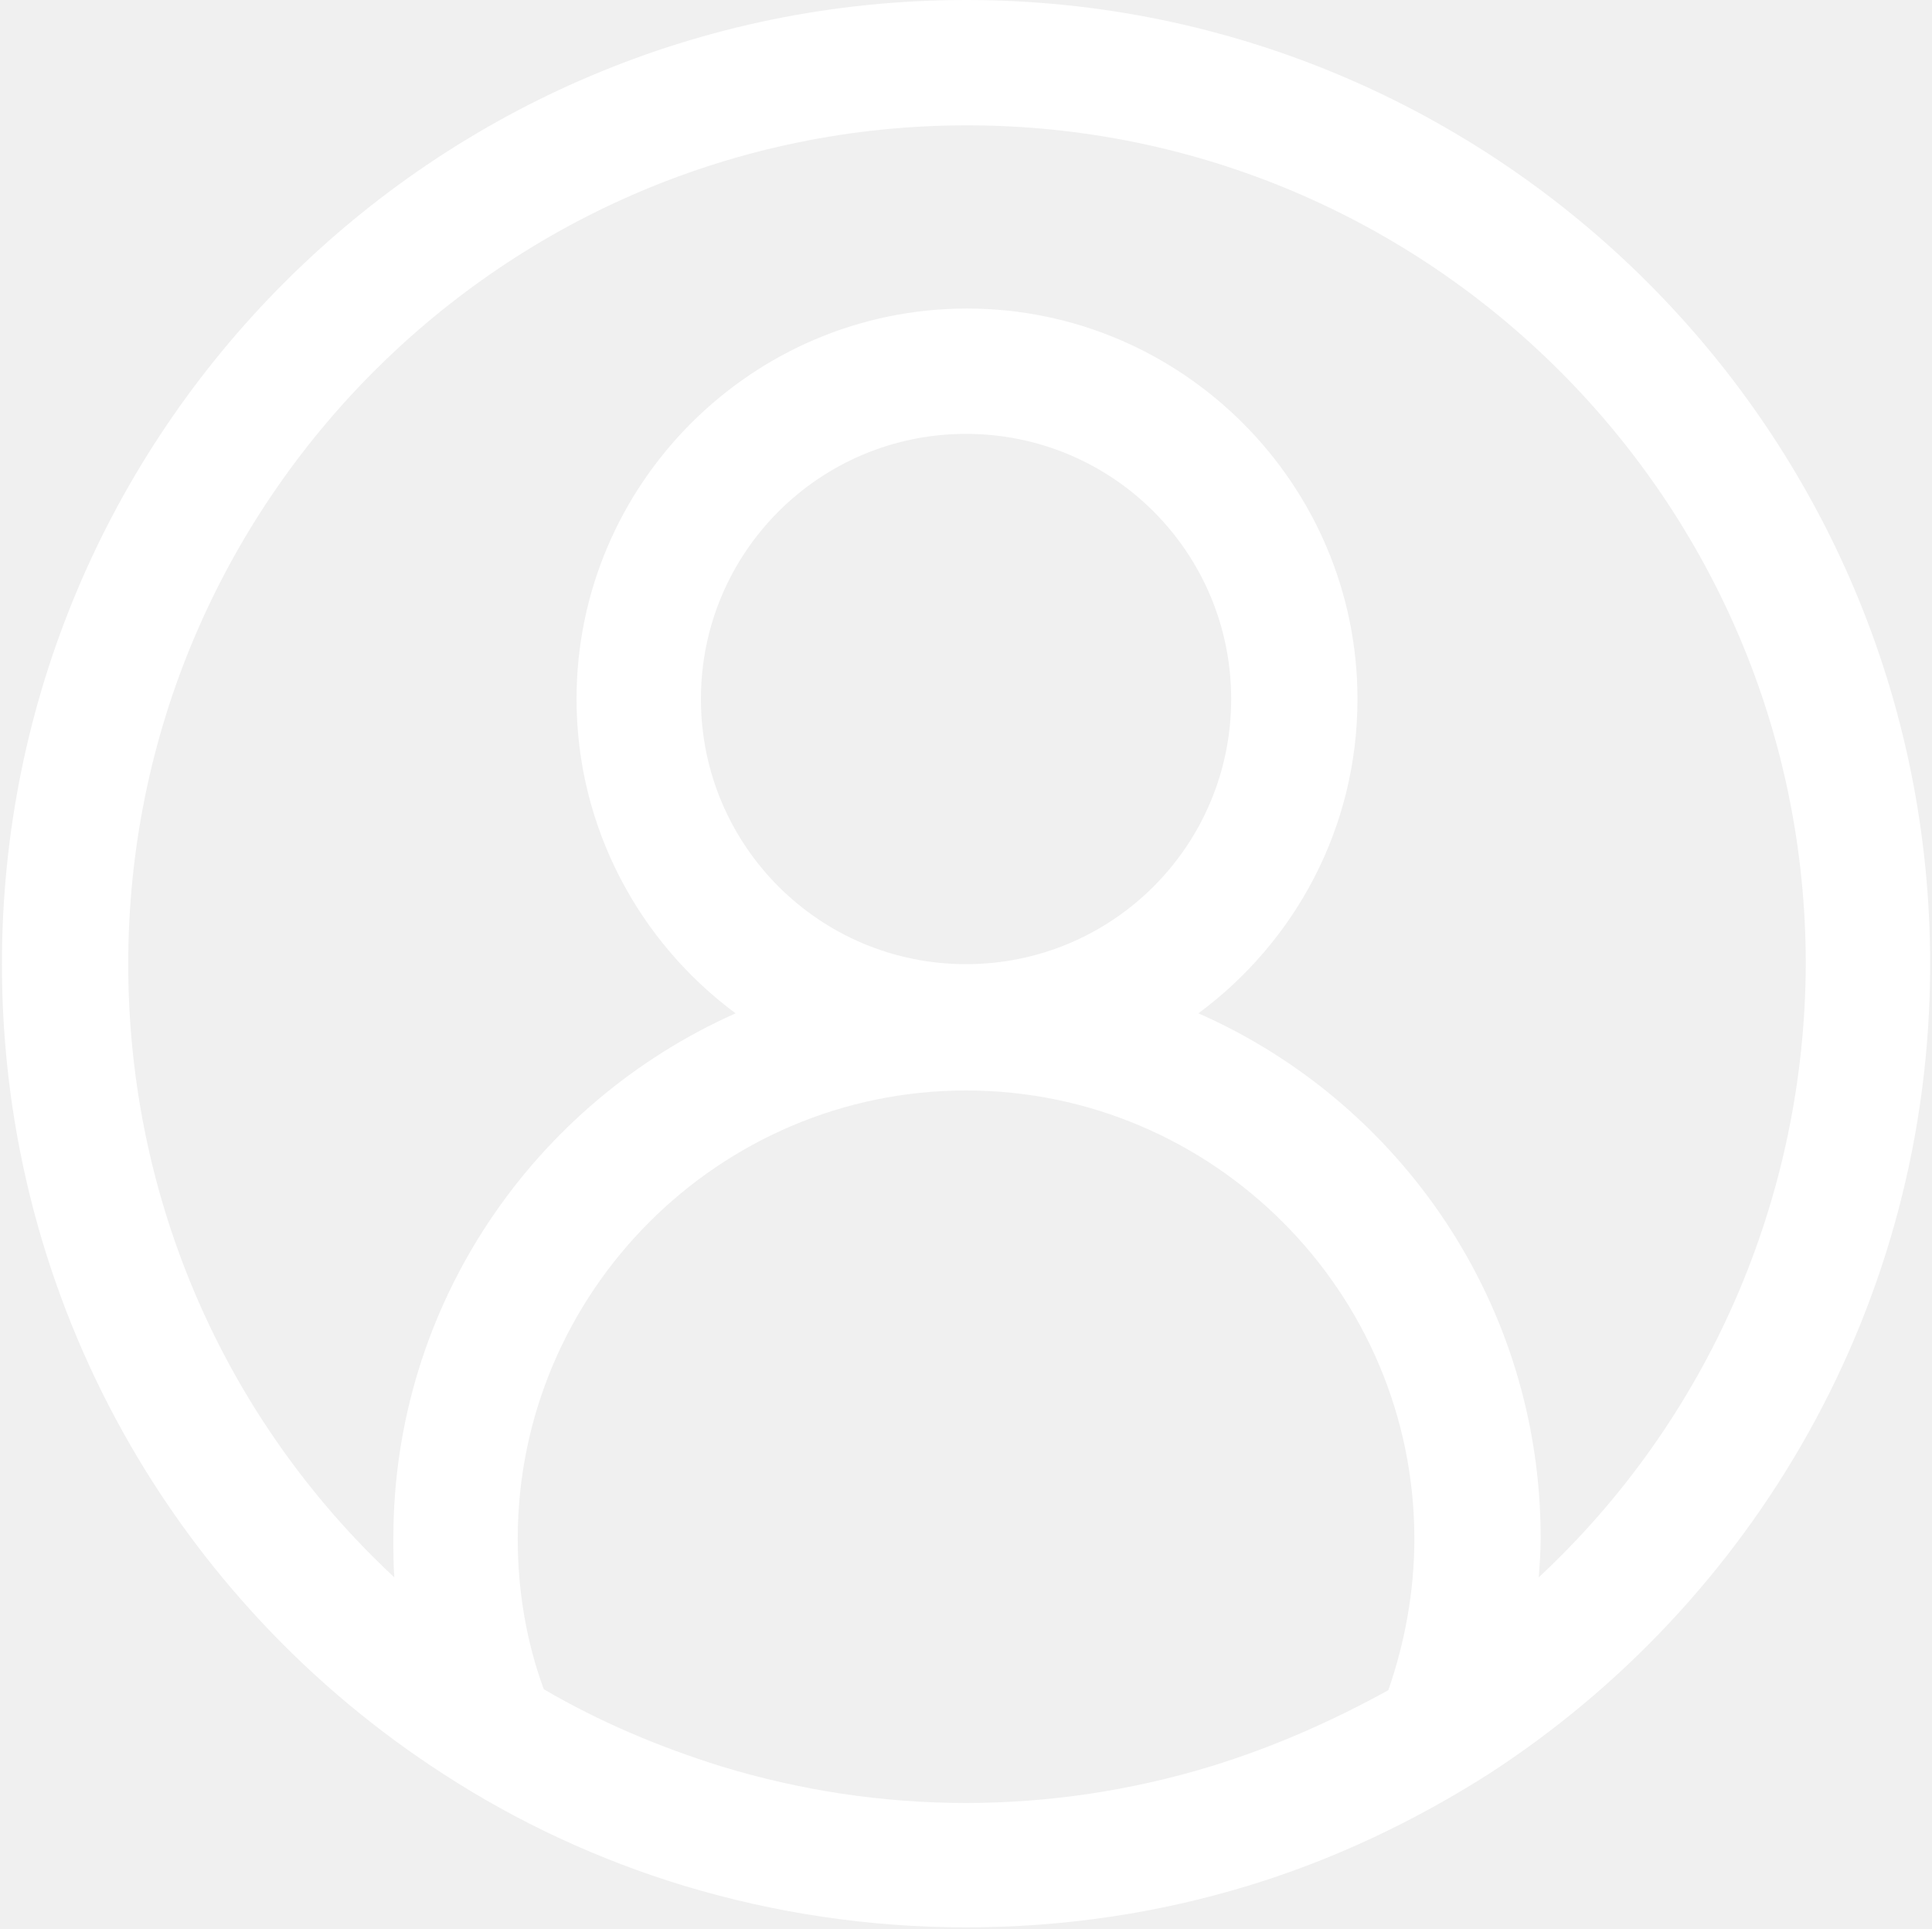
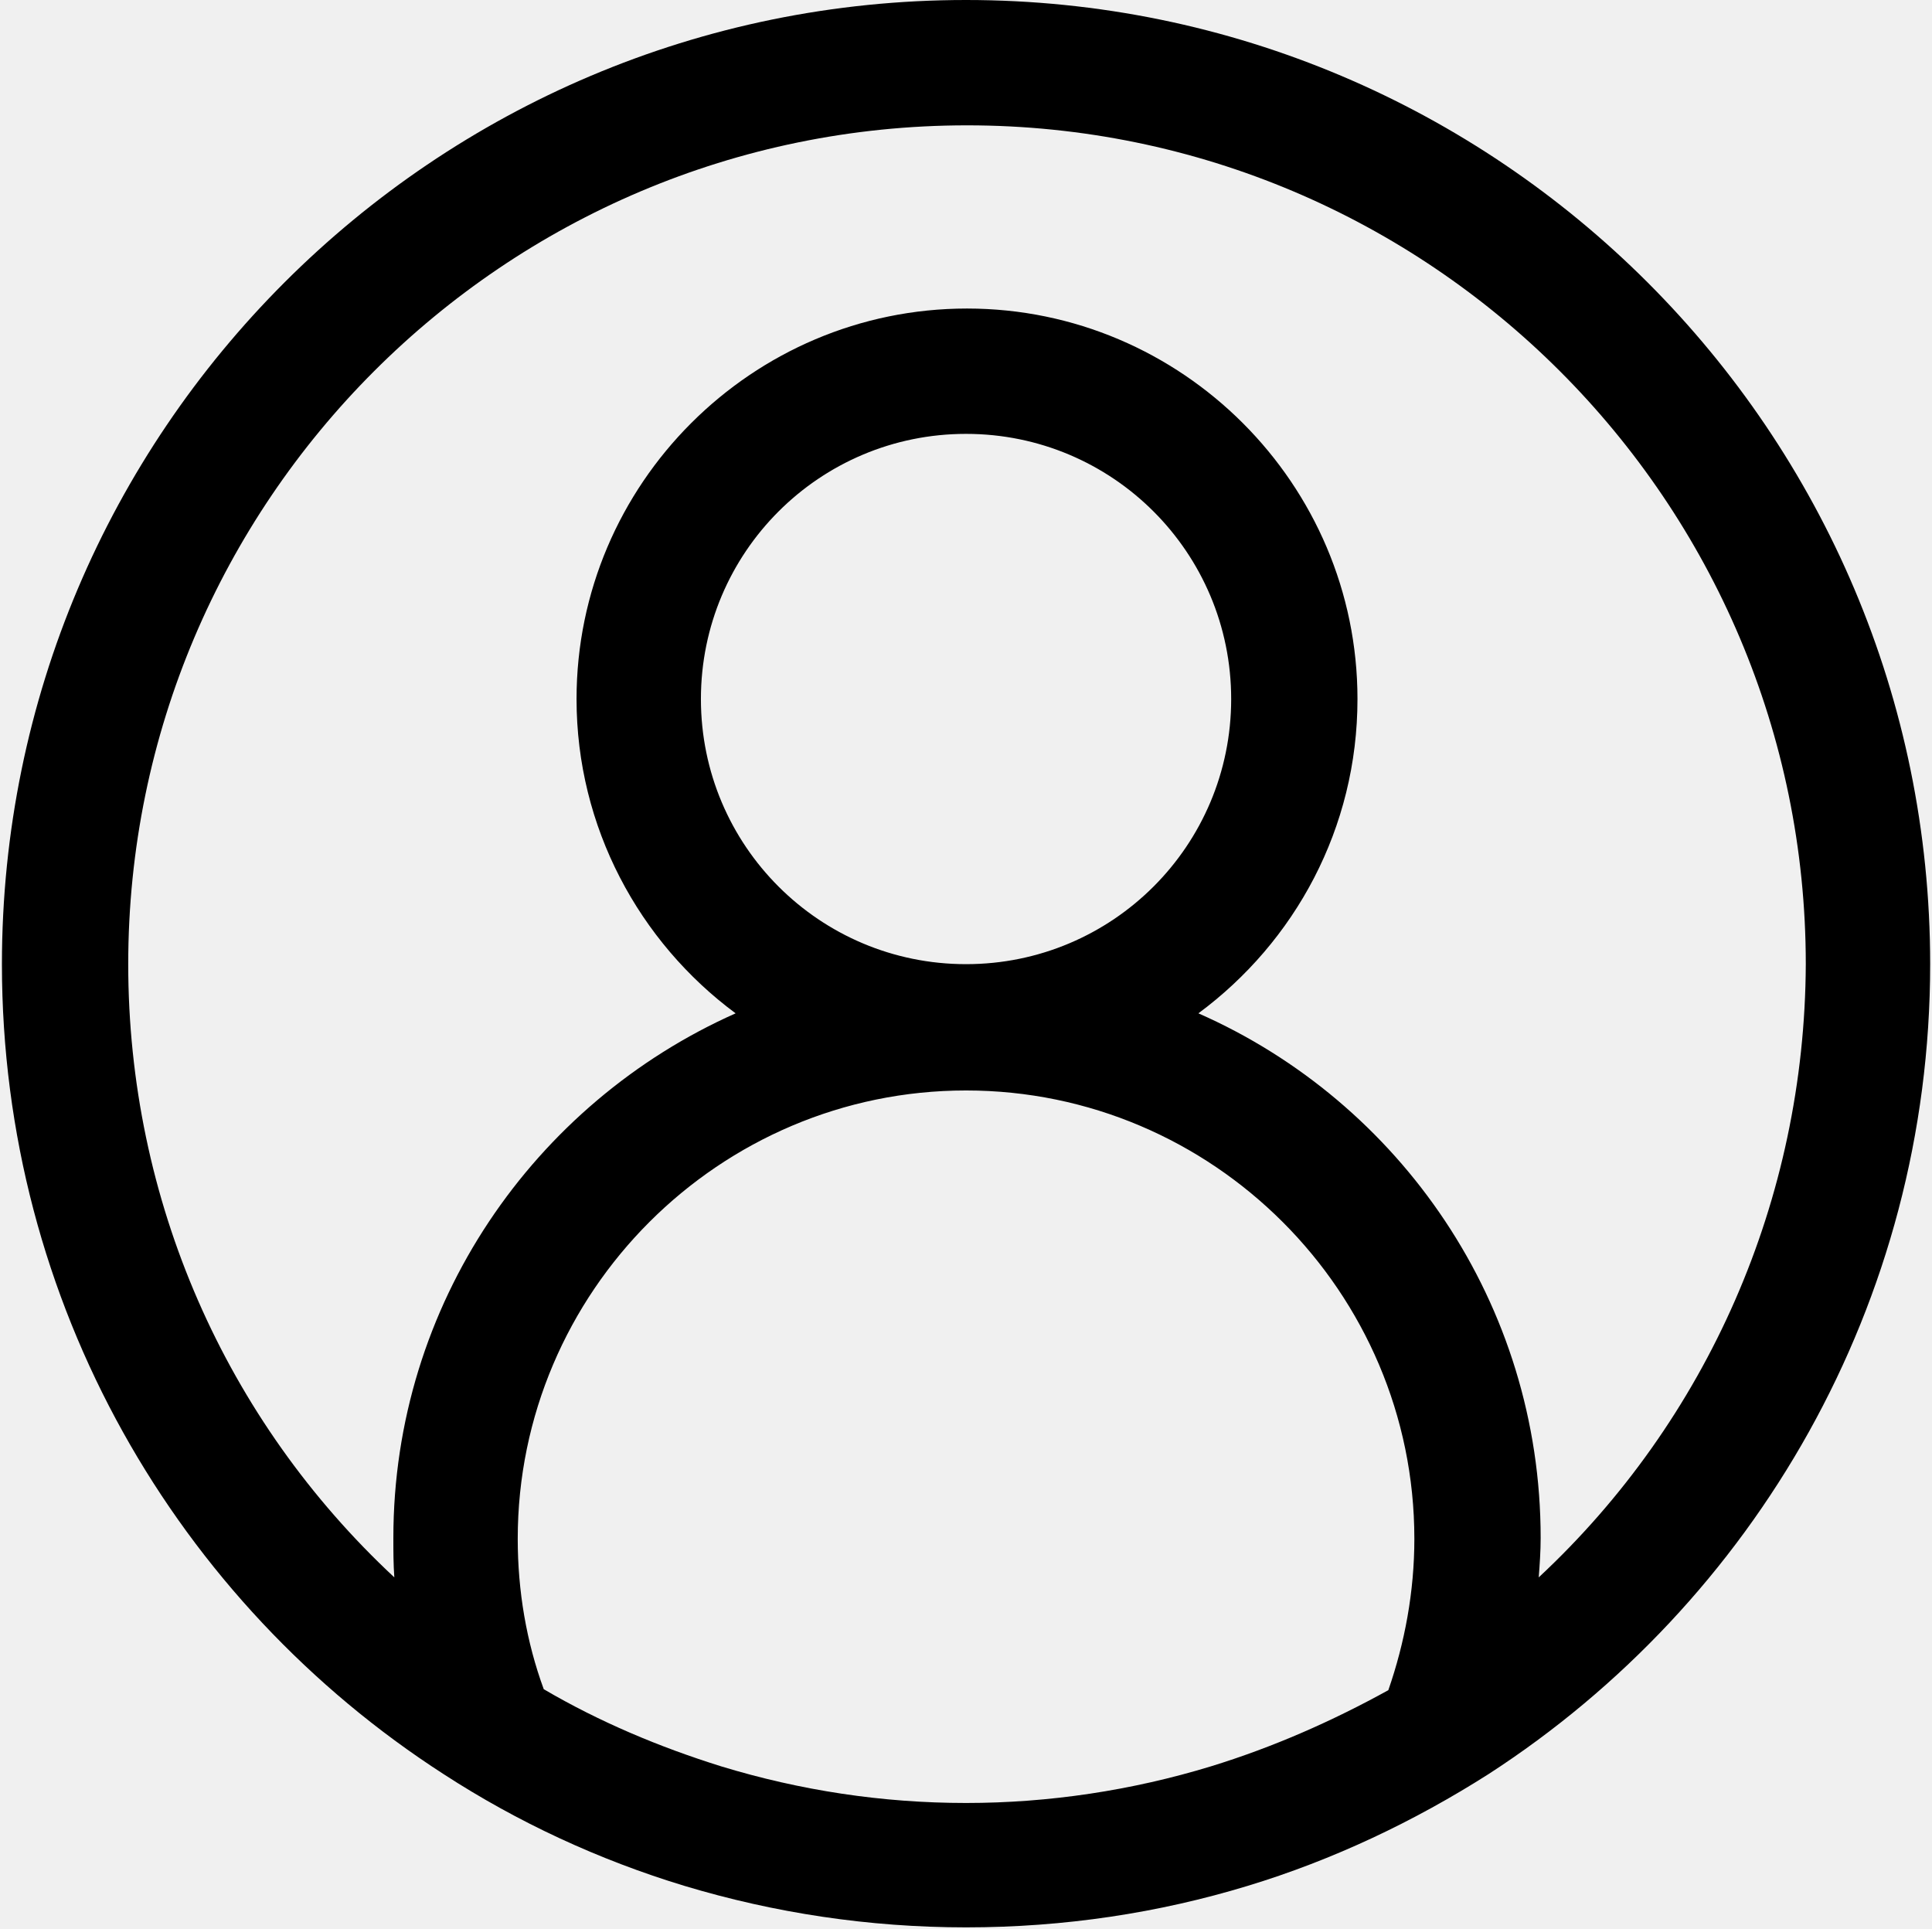
<svg xmlns="http://www.w3.org/2000/svg" class="icon" width="200px" height="199.61px" viewBox="0 0 1026 1024" version="1.1">
-   <path fill="#ffffff" d="M513.024 0c-282.624 0-512 229.376-512 512 0 180.224 93.184 338.944 234.496 430.08 39.424 25.6 82.432 45.568 128 59.392 47.616 14.336 97.792 22.016 149.504 22.016 52.224 0 102.4-7.68 149.504-22.016 45.568-13.824 88.576-34.304 128-59.392 140.8-91.136 234.496-249.856 234.496-430.08 0-282.624-229.376-512-512-512z m130.048 937.984c-41.984 12.8-86.016 19.456-130.048 19.456-44.544 0-88.064-6.656-130.048-19.456-32.768-10.24-64.512-23.552-94.208-40.96-9.216-25.088-13.824-52.224-13.824-79.872 0-131.072 107.008-238.08 238.08-238.08s238.08 107.008 238.08 238.08c0 28.16-5.12 55.296-13.824 80.384-29.696 16.384-60.928 30.208-94.208 40.448z m-270.848-566.784c0-77.824 62.976-140.8 140.8-140.8s140.8 62.976 140.8 140.8-62.976 140.8-140.8 140.8-140.8-62.976-140.8-140.8z m444.928 466.432c0.512-6.656 1.024-13.824 1.024-20.992 0-124.416-74.752-231.424-181.76-278.528 51.2-37.888 84.48-98.304 84.48-166.912 0-114.176-93.184-207.36-207.36-207.36s-207.36 93.184-207.36 207.36c0 68.096 33.28 129.024 84.48 166.912-107.008 47.616-181.76 154.624-181.76 278.528 0 7.168 0 13.824 0.512 20.992-89.6-83.456-141.312-200.192-141.312-325.632 0-245.76 199.68-445.44 445.44-445.44s445.44 199.68 445.44 445.44c-0.512 124.928-52.224 242.176-141.824 325.632z" />
+   <path d="M513.024 0c-282.624 0-512 229.376-512 512 0 180.224 93.184 338.944 234.496 430.08 39.424 25.6 82.432 45.568 128 59.392 47.616 14.336 97.792 22.016 149.504 22.016 52.224 0 102.4-7.68 149.504-22.016 45.568-13.824 88.576-34.304 128-59.392 140.8-91.136 234.496-249.856 234.496-430.08 0-282.624-229.376-512-512-512z m130.048 937.984c-41.984 12.8-86.016 19.456-130.048 19.456-44.544 0-88.064-6.656-130.048-19.456-32.768-10.24-64.512-23.552-94.208-40.96-9.216-25.088-13.824-52.224-13.824-79.872 0-131.072 107.008-238.08 238.08-238.08s238.08 107.008 238.08 238.08c0 28.16-5.12 55.296-13.824 80.384-29.696 16.384-60.928 30.208-94.208 40.448z m-270.848-566.784c0-77.824 62.976-140.8 140.8-140.8s140.8 62.976 140.8 140.8-62.976 140.8-140.8 140.8-140.8-62.976-140.8-140.8z m444.928 466.432c0.512-6.656 1.024-13.824 1.024-20.992 0-124.416-74.752-231.424-181.76-278.528 51.2-37.888 84.48-98.304 84.48-166.912 0-114.176-93.184-207.36-207.36-207.36s-207.36 93.184-207.36 207.36c0 68.096 33.28 129.024 84.48 166.912-107.008 47.616-181.76 154.624-181.76 278.528 0 7.168 0 13.824 0.512 20.992-89.6-83.456-141.312-200.192-141.312-325.632 0-245.76 199.68-445.44 445.44-445.44s445.44 199.68 445.44 445.44c-0.512 124.928-52.224 242.176-141.824 325.632z" />
</svg>
